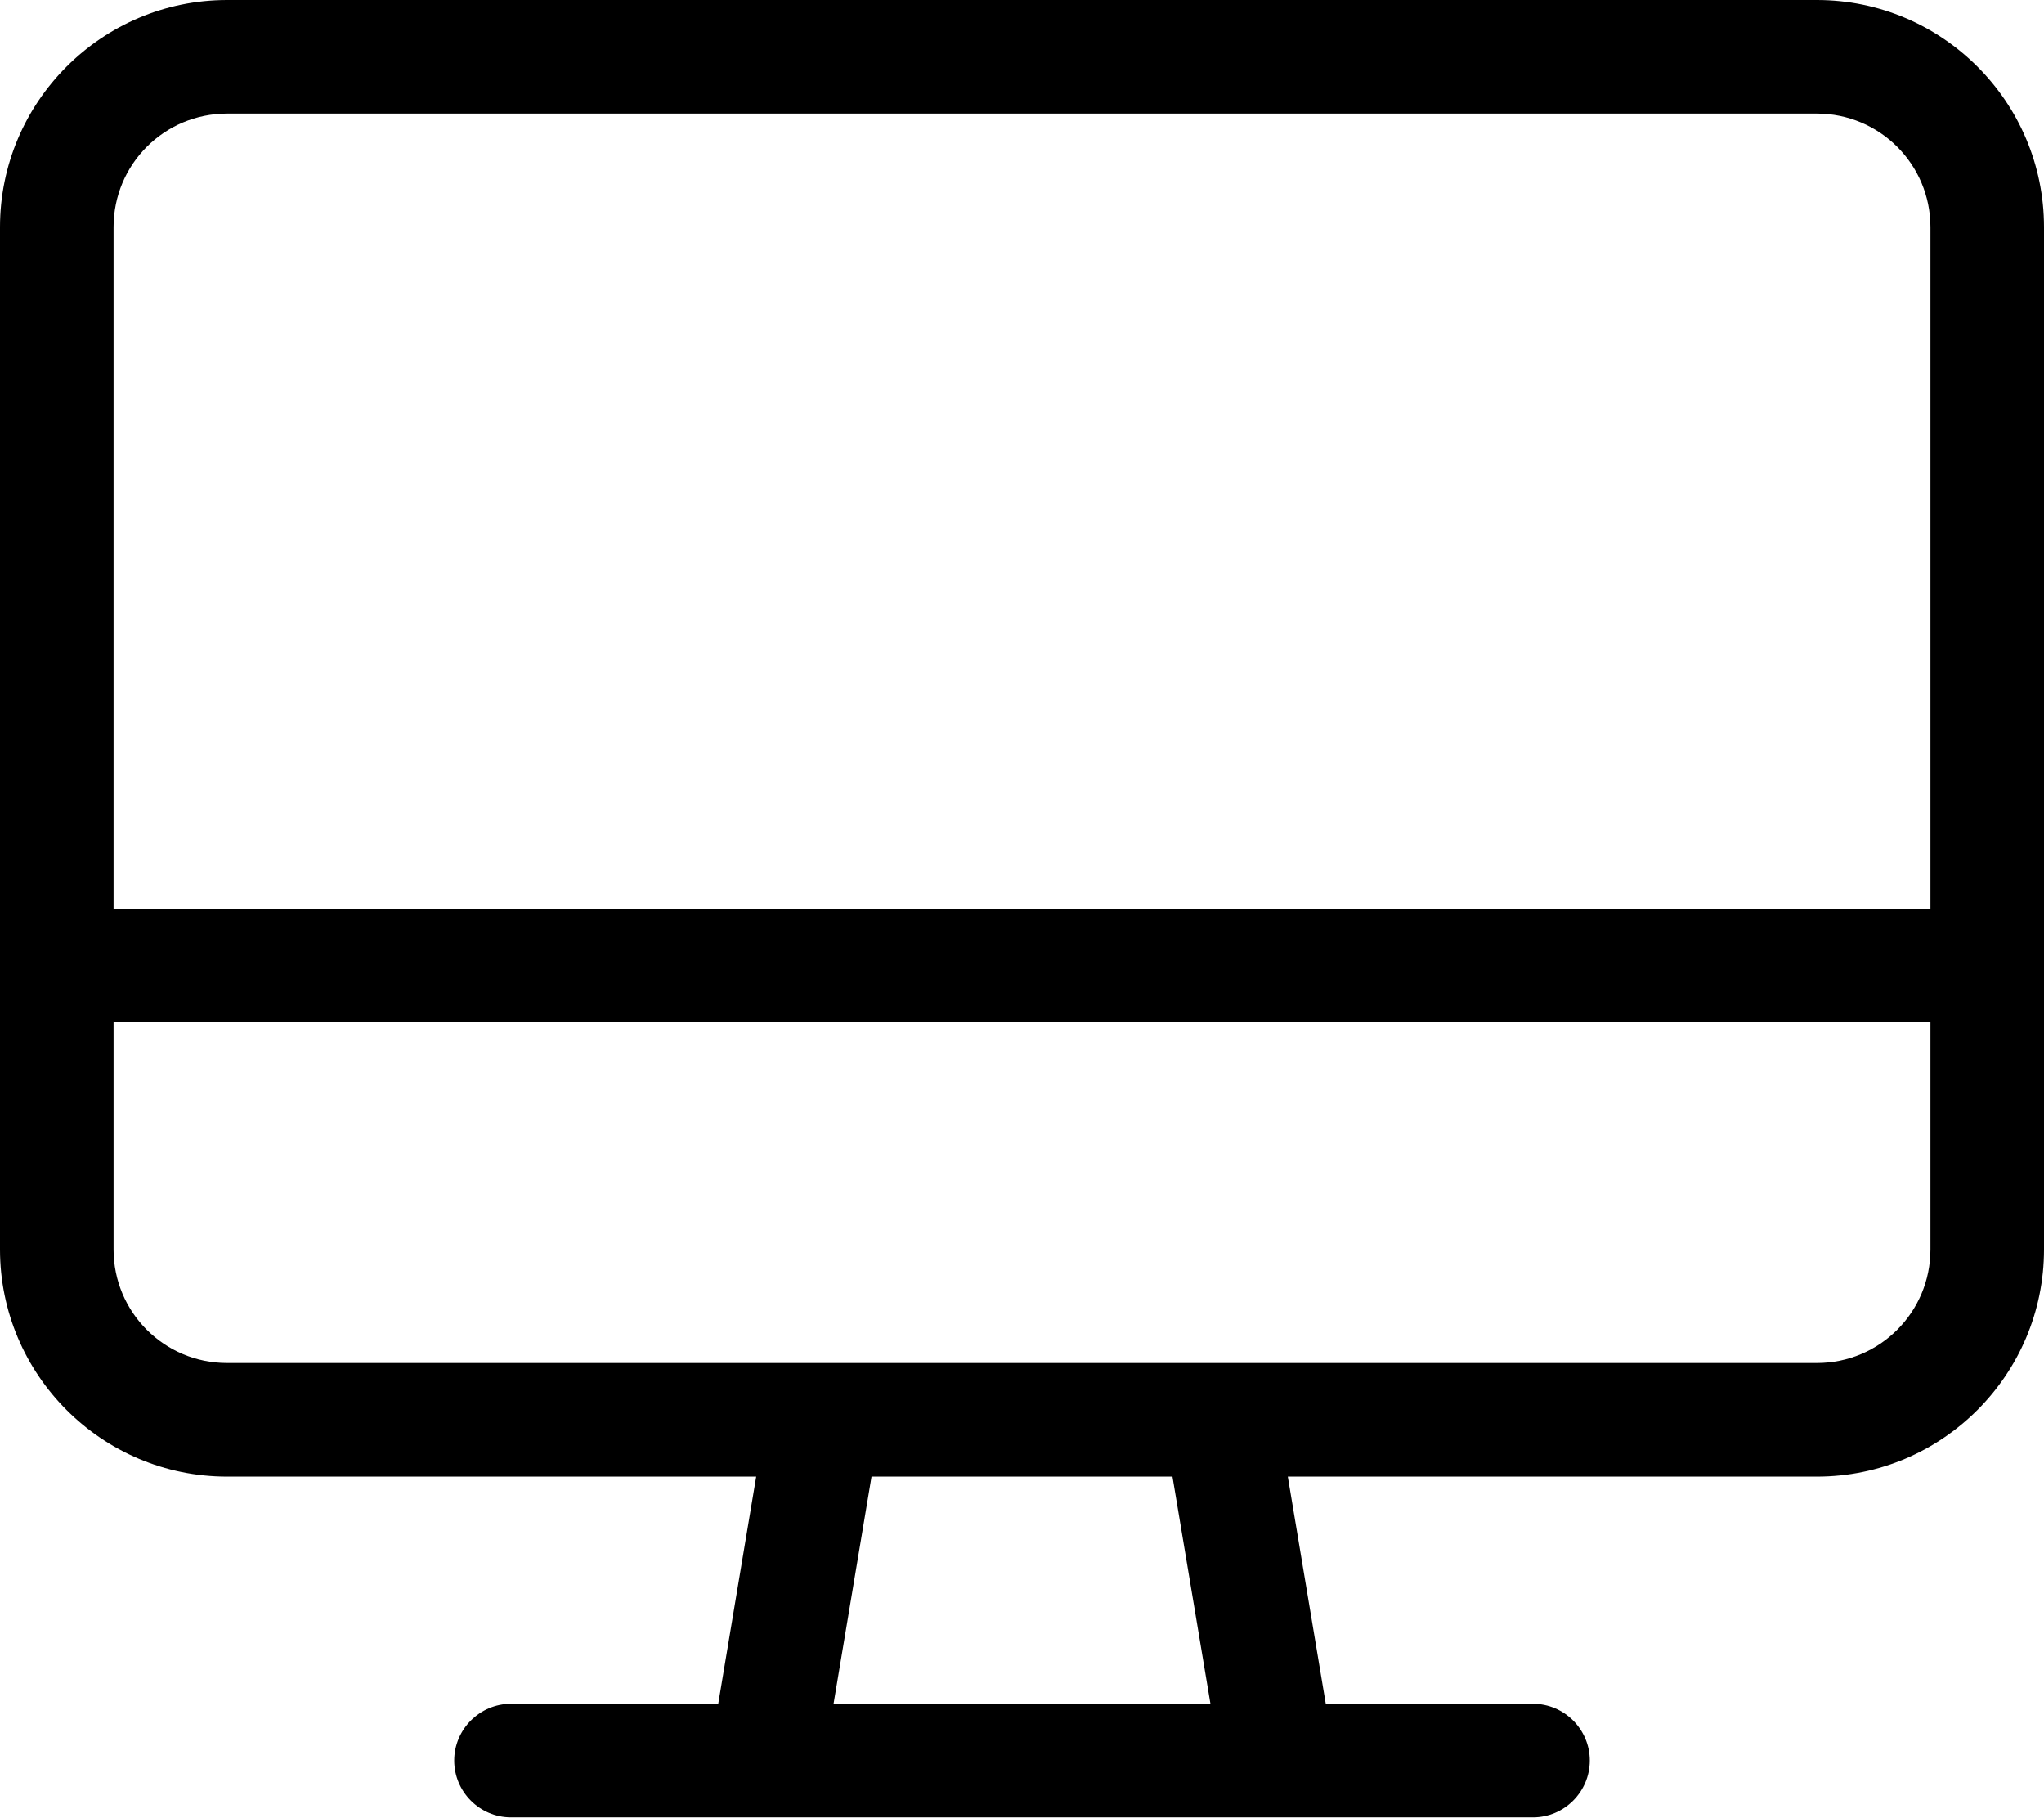
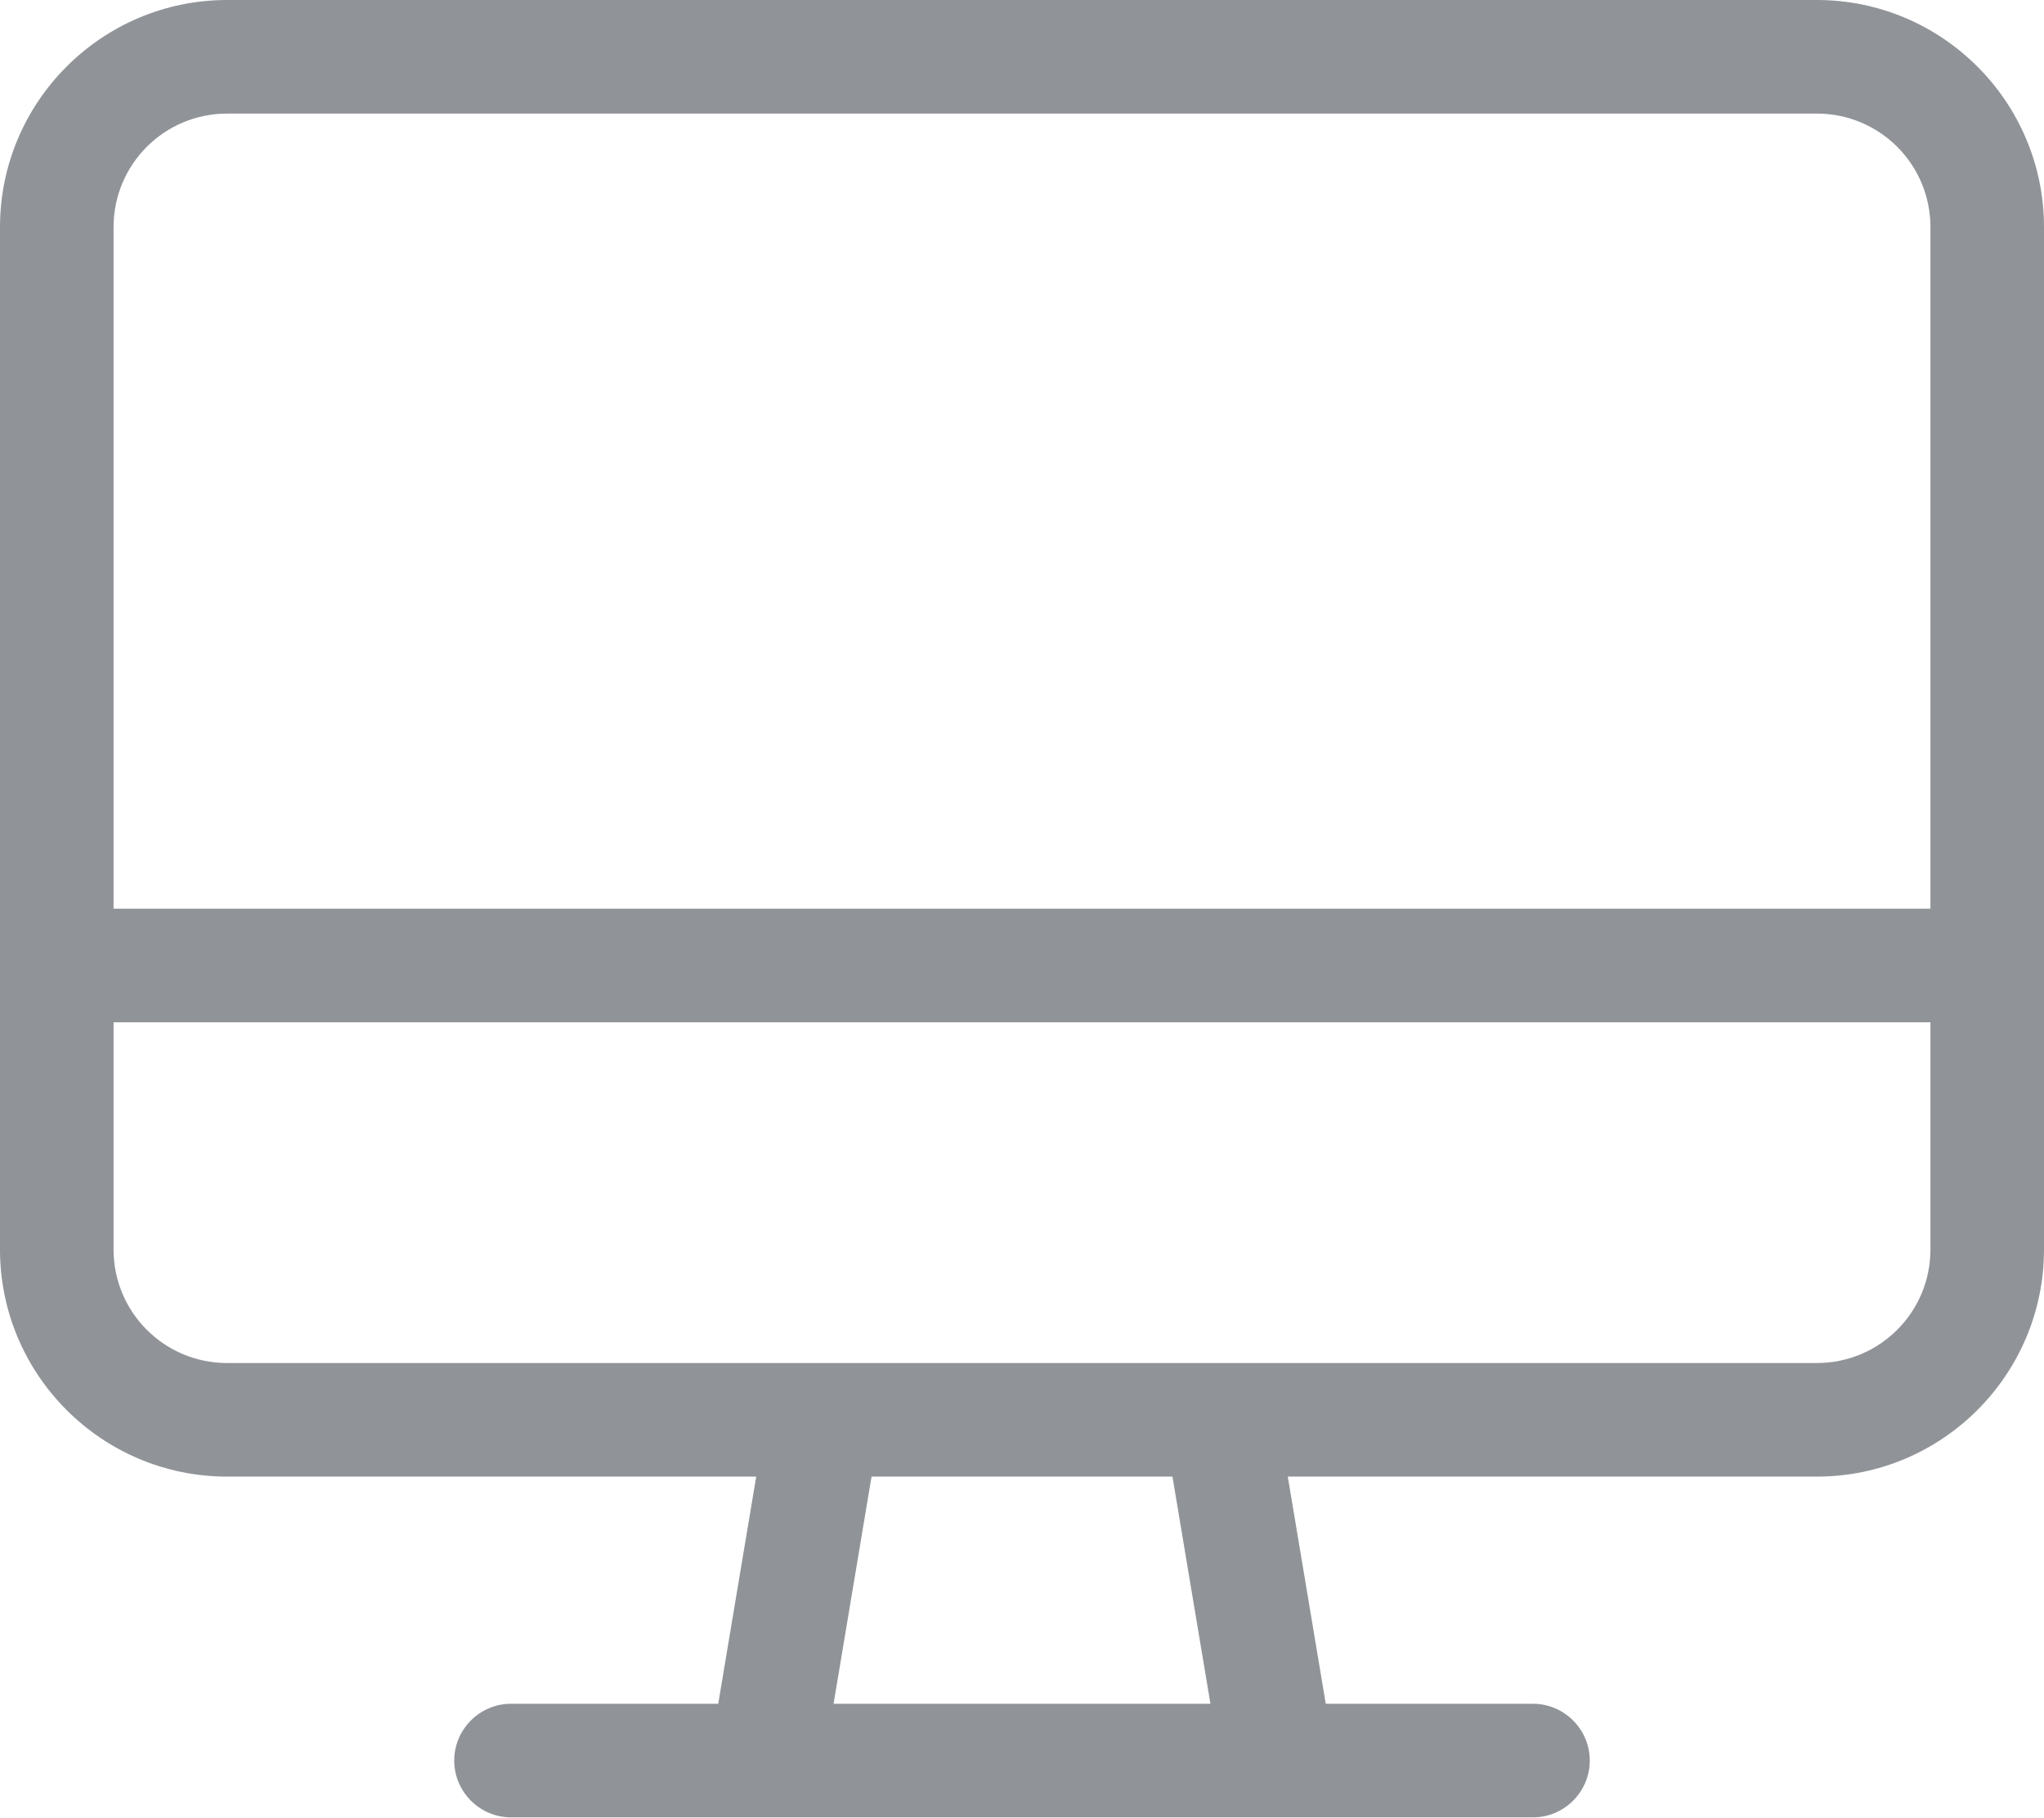
<svg xmlns="http://www.w3.org/2000/svg" width="15.75" height="14" role="img" aria-hidden="true" focusable="false" data-prefix="fal" data-icon="desktop" class="svg-inline--fa fa-desktop" viewBox="0 0 576 512">
-   <path fill="currentColor" d="M512 32H64C46.3 32 32 46.3 32 64V256H544V64c0-17.7-14.3-32-32-32zm64 224v32 64c0 35.3-28.7 64-64 64H362.9l10.7 64H432c8.8 0 16 7.2 16 16s-7.2 16-16 16H360 216 144c-8.8 0-16-7.2-16-16s7.2-16 16-16h58.4l10.7-64H64c-35.3 0-64-28.7-64-64V288 256 64C0 28.7 28.7 0 64 0H512c35.3 0 64 28.7 64 64V256zM32 288v64c0 17.7 14.3 32 32 32H231.7c.2 0 .4 0 .6 0H343.7c.2 0 .4 0 .6 0H512c17.7 0 32-14.3 32-32V288H32zM234.9 480H341.1l-10.7-64H245.6l-10.7 64z" />
+   <path fill="#909398" d="M512 32H64C46.3 32 32 46.3 32 64V256H544V64c0-17.7-14.3-32-32-32zm64 224v32 64c0 35.3-28.7 64-64 64H362.9l10.7 64H432c8.8 0 16 7.2 16 16s-7.2 16-16 16H360 216 144c-8.8 0-16-7.2-16-16s7.2-16 16-16h58.4l10.7-64H64c-35.3 0-64-28.7-64-64V288 256 64C0 28.7 28.7 0 64 0H512c35.3 0 64 28.7 64 64V256zM32 288v64c0 17.7 14.3 32 32 32H231.7c.2 0 .4 0 .6 0H343.7c.2 0 .4 0 .6 0H512c17.7 0 32-14.3 32-32V288H32zM234.9 480H341.1l-10.7-64H245.6l-10.7 64z" />
</svg>
